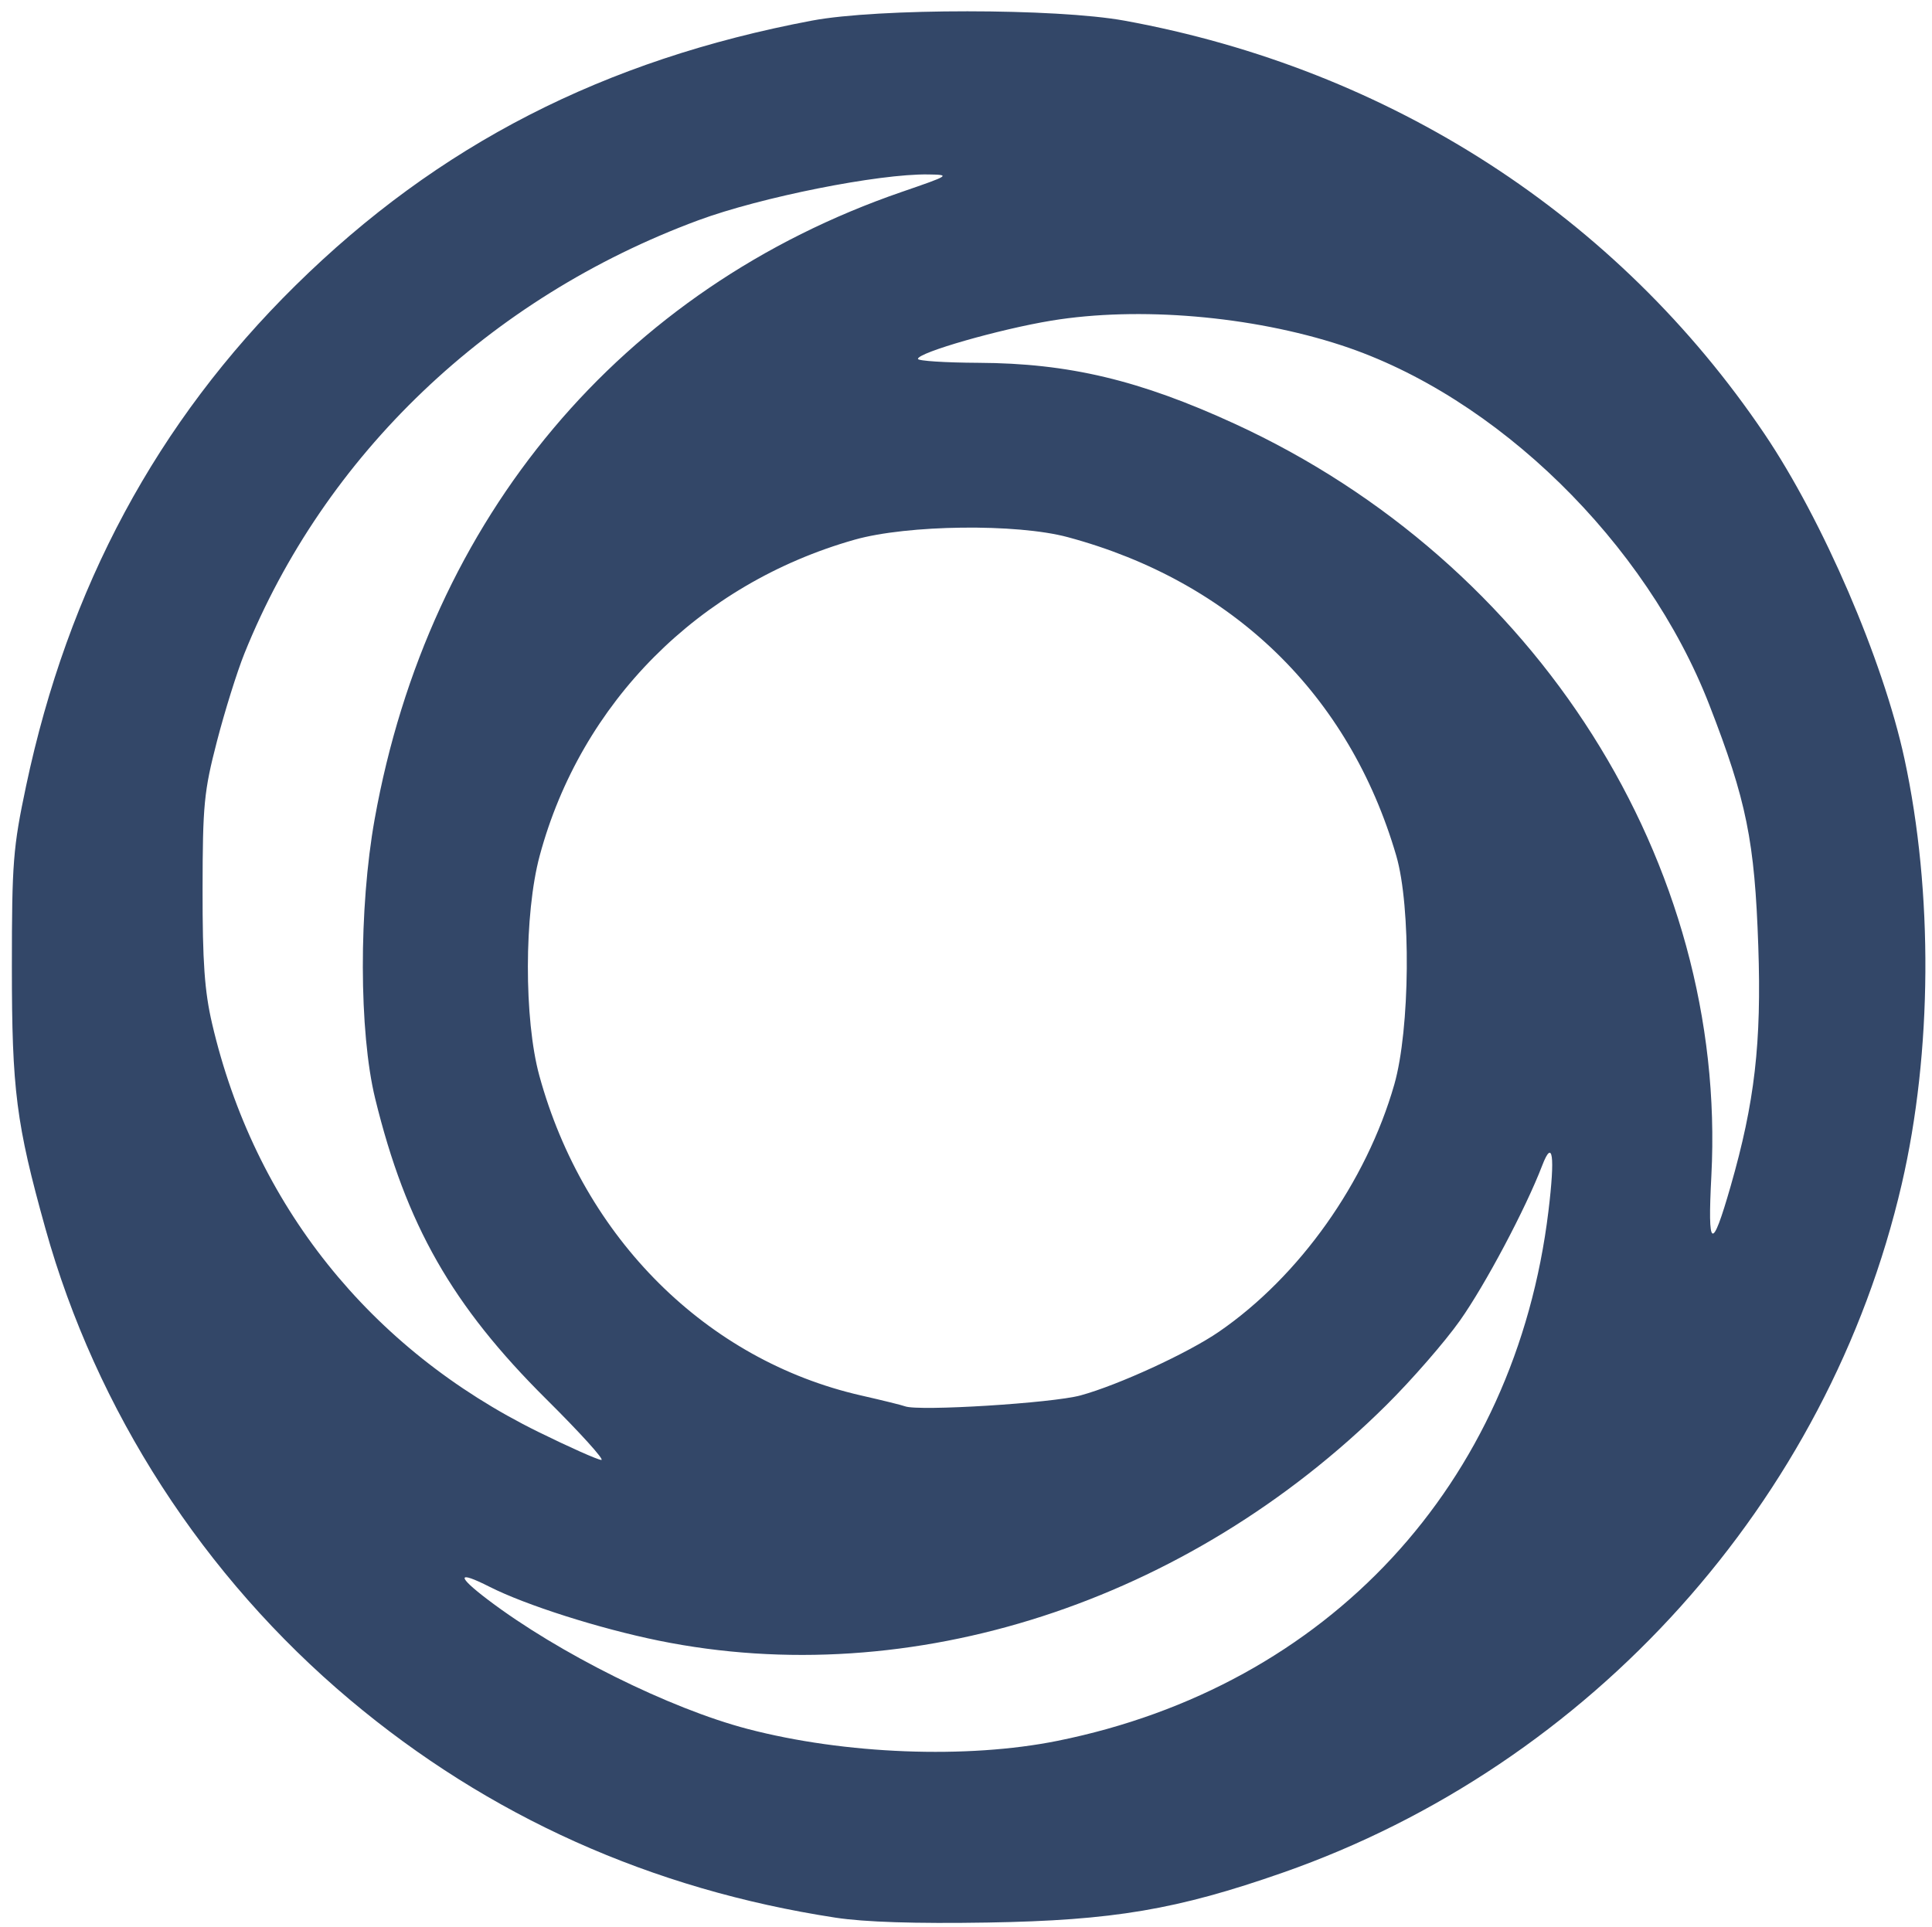
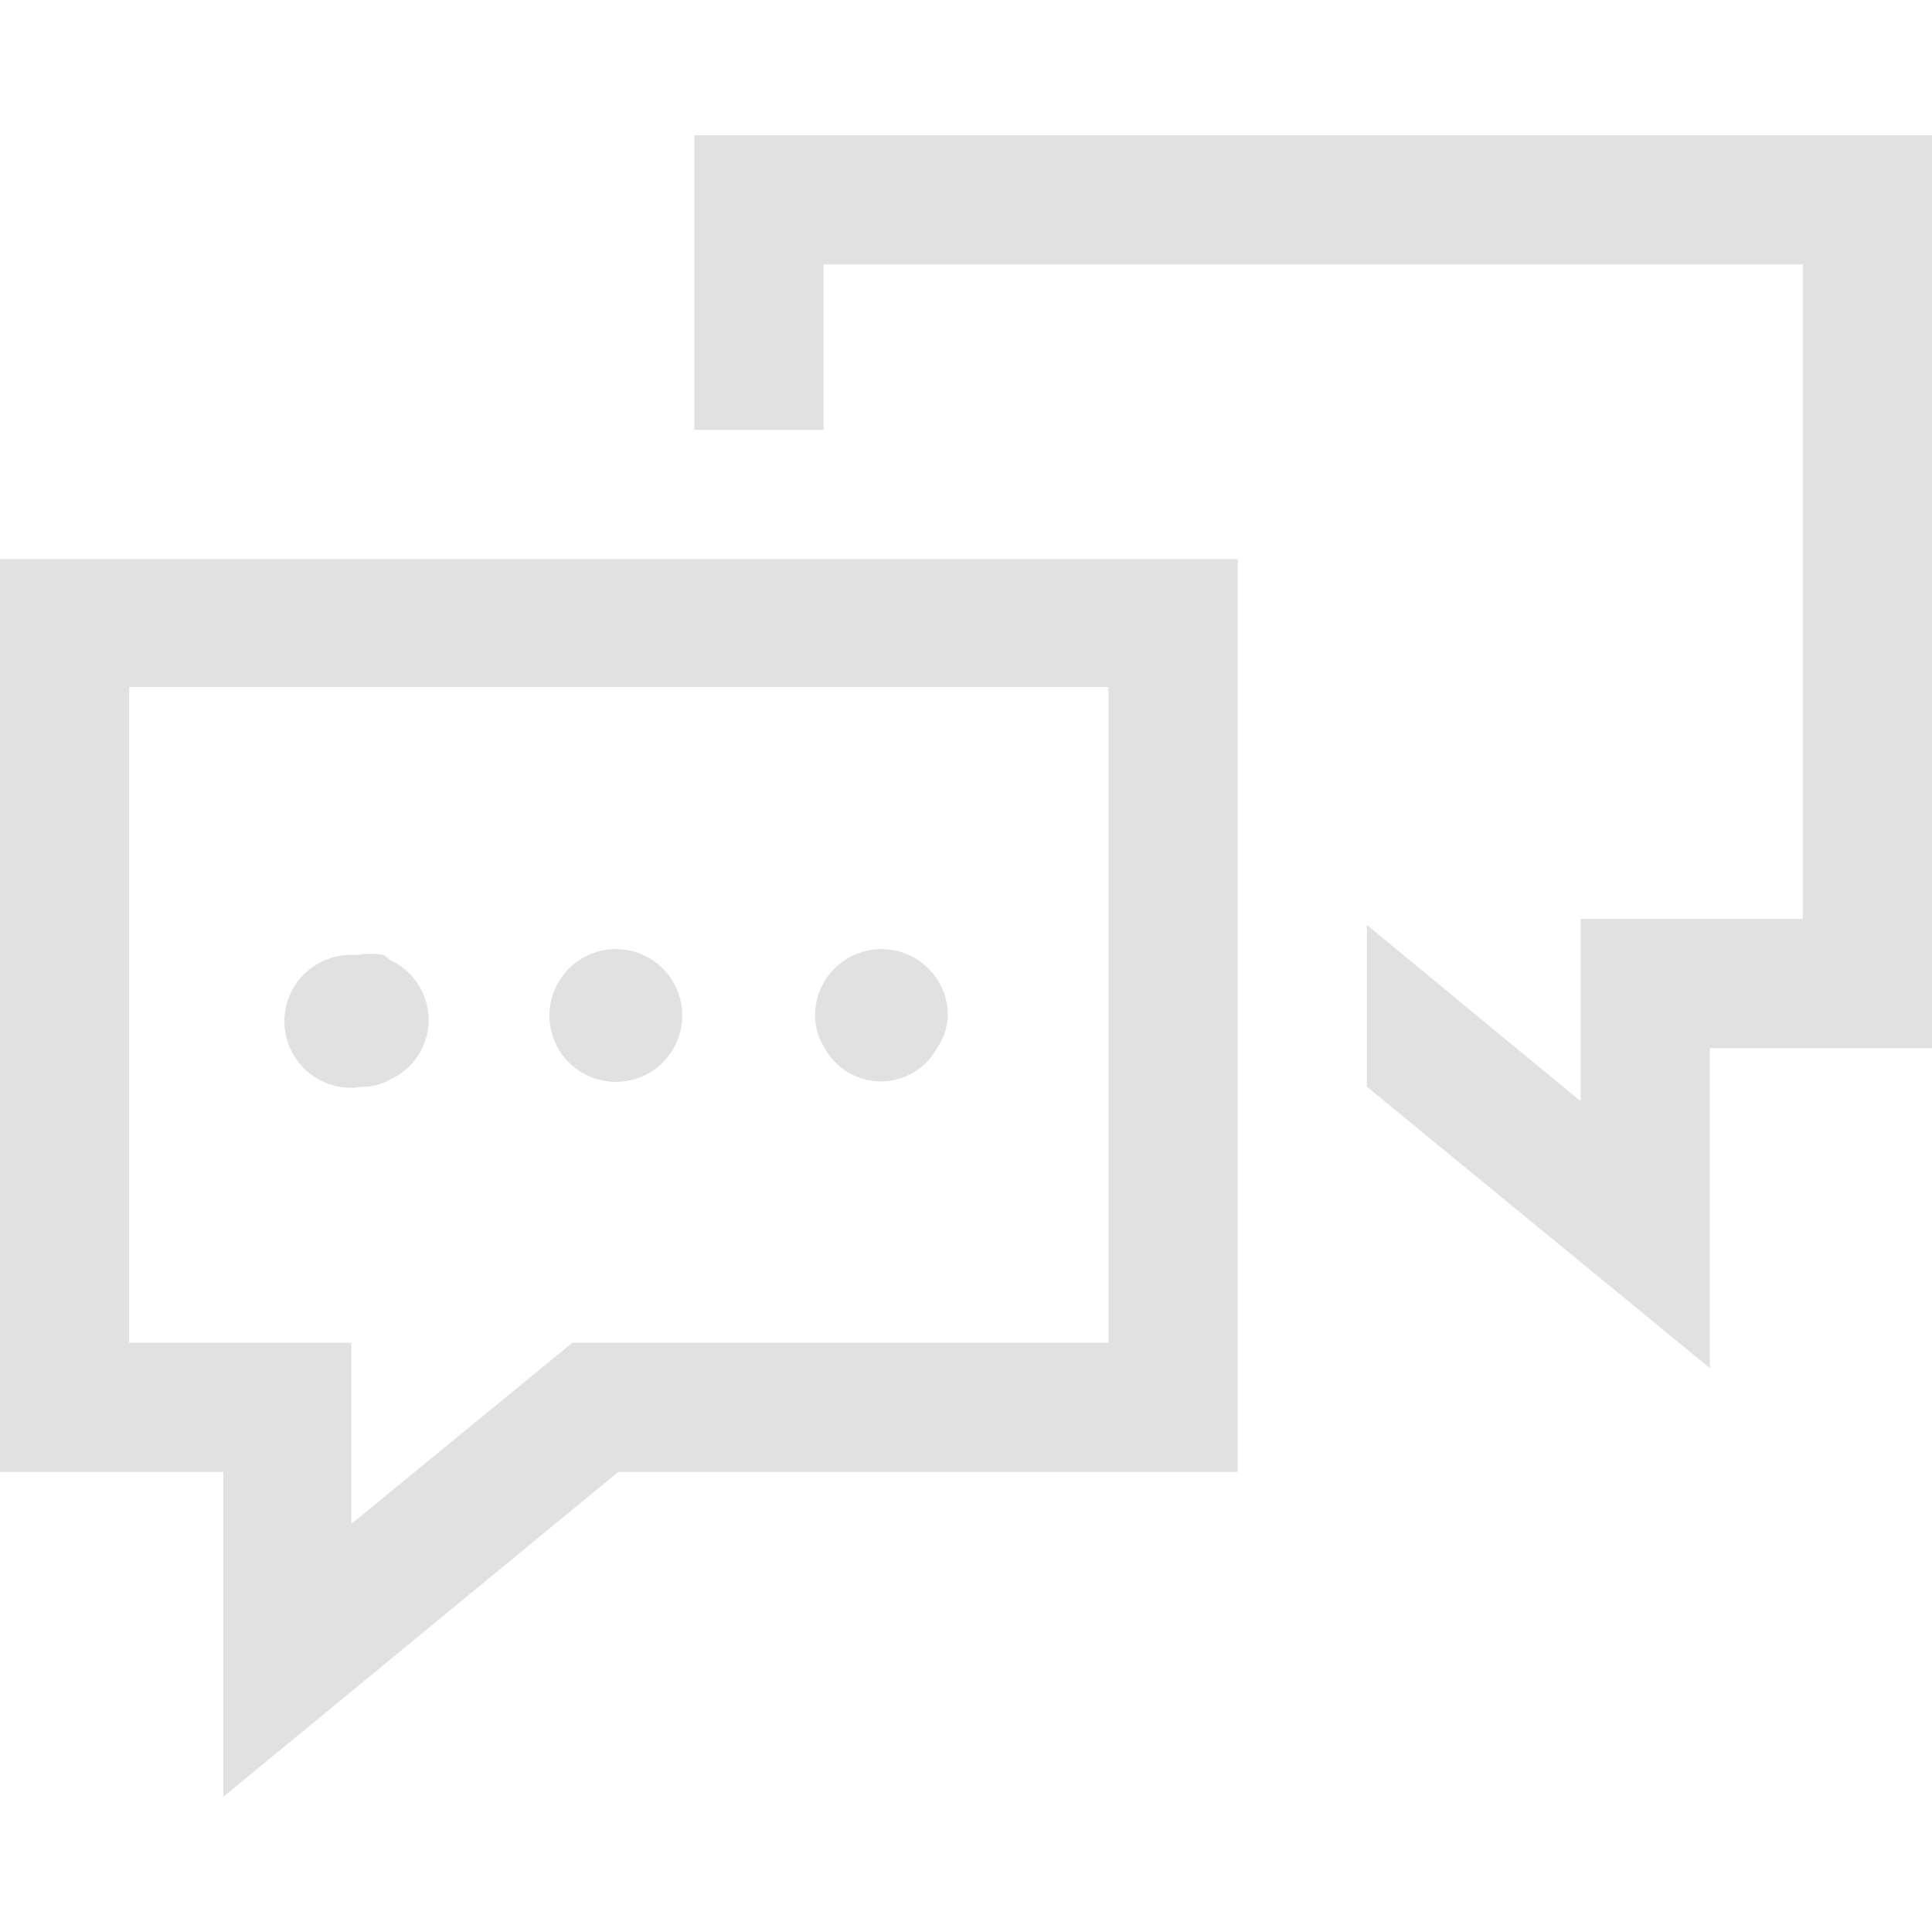
- <svg xmlns="http://www.w3.org/2000/svg" version="1.1" id="svg1" width="374" height="373" viewBox="0 0 374 373">
-   <g id="g1">
-     <path style="fill:#334768;fill-opacity:1" d="M 161.694,371.288 C 126.084,365.822 94.612,351.694 67.753,329.119 39.405,305.292 18.615,273.112 8.785,237.845 3.125,217.538 2.298,211.082 2.299,187.194 c 10e-4,-20.167 0.23,-23.083 2.747,-35 C 13.174,113.721 30.404,81.693 57.173,55.3 84.823,28.038 116.874,11.595 157.194,3.988 c 12.753,-2.406 47.29,-2.398 60.5,0.015 51.383,9.385 95.409,37.82 123.877,80.009 11.306,16.755 22.959,43.798 27.086,62.861 5.597,25.851 5.402,56.861 -0.519,82.407 -14.226,61.38 -60.084,112.403 -119.8,133.294 -20.477,7.164 -32.856,9.258 -57.145,9.666 -13.978,0.235 -23.842,-0.083 -29.5,-0.952 z m 43,-34.225 c 52.375,-10.56 88.638,-49.677 95.052,-102.532 1.309,-10.784 0.839,-14.205 -1.214,-8.843 -3.183,8.313 -11.016,23.077 -15.918,30.005 -2.919,4.125 -9.317,11.477 -14.218,16.338 -38.6,38.282 -92.01,55.582 -140.866,45.628 -11.523,-2.348 -25.757,-6.879 -32.766,-10.43 -6.325,-3.205 -6.442,-2.141 -0.278,2.535 13.631,10.339 35.155,21.045 50.241,24.991 18.823,4.923 42.482,5.833 59.966,2.308 z m -98.901,-66.119 c -18.29,-18.162 -27.191,-33.795 -33.168,-58.25 -3.144,-12.864 -3.188,-36.859 -0.1,-54.081 10.483,-58.46 47.718,-102.764 102.09,-121.472 9.293,-3.197 9.444,-3.298 5.079,-3.366 -9.598,-0.149 -32.416,4.4 -44.5,8.871 -40.522,14.995 -72.4,45.428 -87.889,83.907 -1.408,3.498 -3.8,11.148 -5.314,17 -2.504,9.672 -2.756,12.278 -2.776,28.64 -0.017,14.09 0.384,19.738 1.843,26 8.148,34.977 30.52,62.984 63.136,79.043 6.05,2.979 11.547,5.425 12.216,5.436 0.669,0.011 -4.109,-5.267 -10.617,-11.73 z m 103.401,-0.773 c 7.334,-2.01 20.784,-8.201 26.779,-12.325 15.591,-10.727 28.524,-28.966 33.936,-47.86 3.055,-10.665 3.262,-34.43 0.386,-44.291 -9.098,-31.201 -31.671,-53.097 -63.601,-61.694 -9.878,-2.66 -31.021,-2.406 -41.259,0.495 -30.091,8.526 -52.976,31.5 -60.964,61.2 -3.017,11.216 -3.049,31.68 -0.068,42.565 8.618,31.466 32.415,55.124 62.291,61.927 4.125,0.939 7.95,1.883 8.5,2.097 2.569,1.001 28.524,-0.612 34,-2.113 z m 125.82,-40.477 c 4.673,-16.256 5.999,-27.762 5.359,-46.49 -0.697,-20.397 -2.279,-28.189 -9.49,-46.752 -12.215,-31.443 -41.174,-59.751 -71.189,-69.586 -17.4,-5.702 -39.254,-7.564 -56.156,-4.786 -10.046,1.651 -25.845,6.18 -25.843,7.408 7.6e-4,0.389 5.288,0.73 11.75,0.76 17.447,0.079 31.176,3.348 49.568,11.802 58.475,26.879 95.422,85.186 92.275,145.623 -0.745,14.309 0.068,14.75 3.726,2.022 z" id="path1" />
+ <svg xmlns="http://www.w3.org/2000/svg" width="115" height="115" viewBox="0 0 115 115" fill="none">
+   <g id="dds2_conversation">
+     <g id="Vector">
+       <path d="M41.328 8.05V25.587H49.019V15.74H107.309V54.697H94.084V65.55L81.362 55.056V64.687L101.775 81.434V62.387H115V8.05H41.328Z" fill="#E1E1E1" />
+       <path d="M0 33.278V87.615H13.297V106.95L36.8 87.615H73.672V33.278H0ZM65.981 40.897V79.925H34.069L20.916 90.706V79.925H7.691V40.897H65.981Z" fill="#E1E1E1" />
+       <path d="M36.656 56.494C35.874 56.494 35.11 56.725 34.46 57.16C33.81 57.594 33.303 58.212 33.004 58.934C32.705 59.656 32.627 60.451 32.779 61.218C32.932 61.985 33.308 62.689 33.861 63.242C34.414 63.795 35.118 64.171 35.885 64.324C36.652 64.476 37.447 64.398 38.169 64.099C38.891 63.8 39.509 63.293 39.943 62.643C40.377 61.993 40.609 61.228 40.609 60.447C40.609 59.398 40.193 58.393 39.452 57.651C38.71 56.91 37.705 56.494 36.656 56.494Z" fill="#E1E1E1" />
+       <path d="M49.091 62.387C49.419 62.987 49.902 63.488 50.49 63.836C51.078 64.185 51.749 64.369 52.433 64.369C53.116 64.369 53.788 64.185 54.376 63.836C54.964 63.488 55.447 62.987 55.775 62.387C56.17 61.815 56.395 61.142 56.422 60.447C56.422 59.398 56.005 58.393 55.264 57.651C54.523 56.91 53.517 56.494 52.469 56.494C51.42 56.494 50.415 56.91 49.673 57.651C48.932 58.393 48.516 59.398 48.516 60.447C48.517 61.135 48.717 61.809 49.091 62.387Z" fill="#E1E1E1" />
+       <path d="M22.856 56.853C22.311 56.745 21.749 56.745 21.203 56.853C20.644 56.807 20.081 56.882 19.552 57.071C19.023 57.26 18.541 57.559 18.137 57.949C17.733 58.339 17.417 58.81 17.21 59.332C17.002 59.853 16.908 60.413 16.934 60.974C16.959 61.535 17.104 62.084 17.359 62.584C17.613 63.085 17.971 63.525 18.409 63.877C18.847 64.228 19.355 64.482 19.898 64.622C20.442 64.761 21.009 64.784 21.562 64.687C22.143 64.698 22.715 64.549 23.216 64.256C23.897 63.952 24.476 63.458 24.884 62.834C25.292 62.209 25.511 61.48 25.516 60.734C25.516 59.978 25.3 59.237 24.892 58.6C24.484 57.963 23.903 57.457 23.216 57.14L22.856 56.853Z" fill="#E1E1E1" />
+     </g>
  </g>
</svg>
